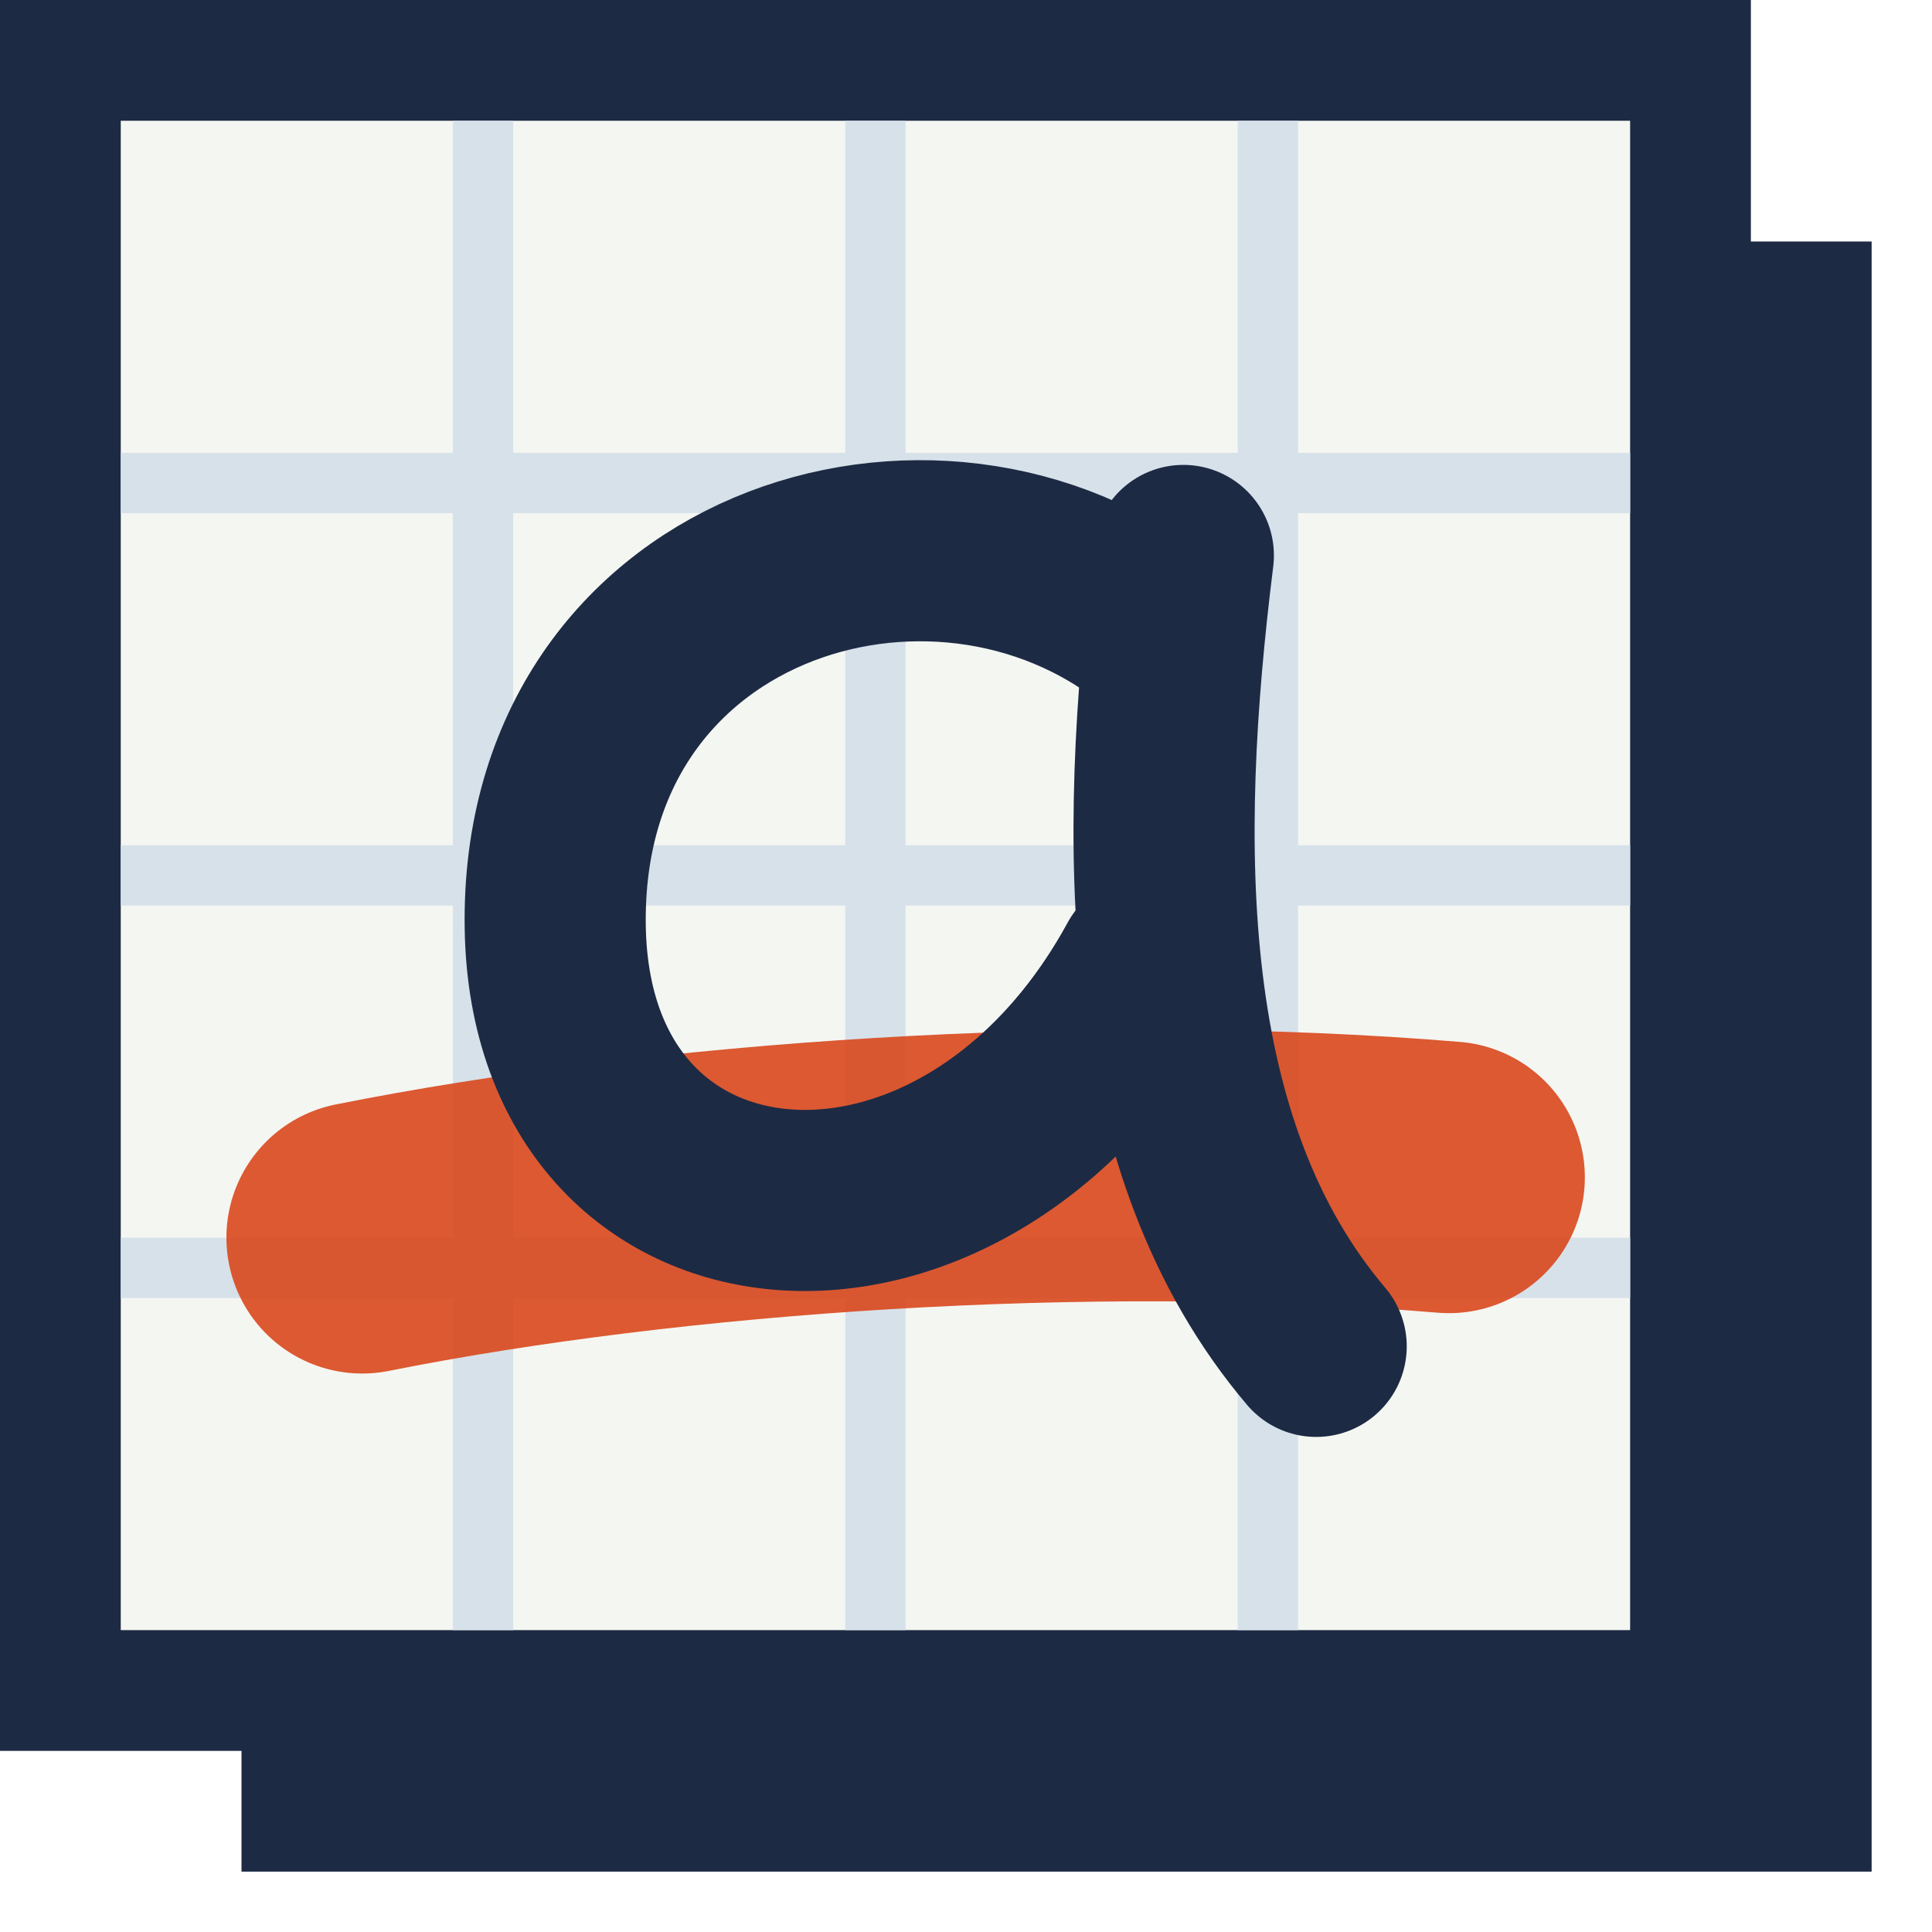
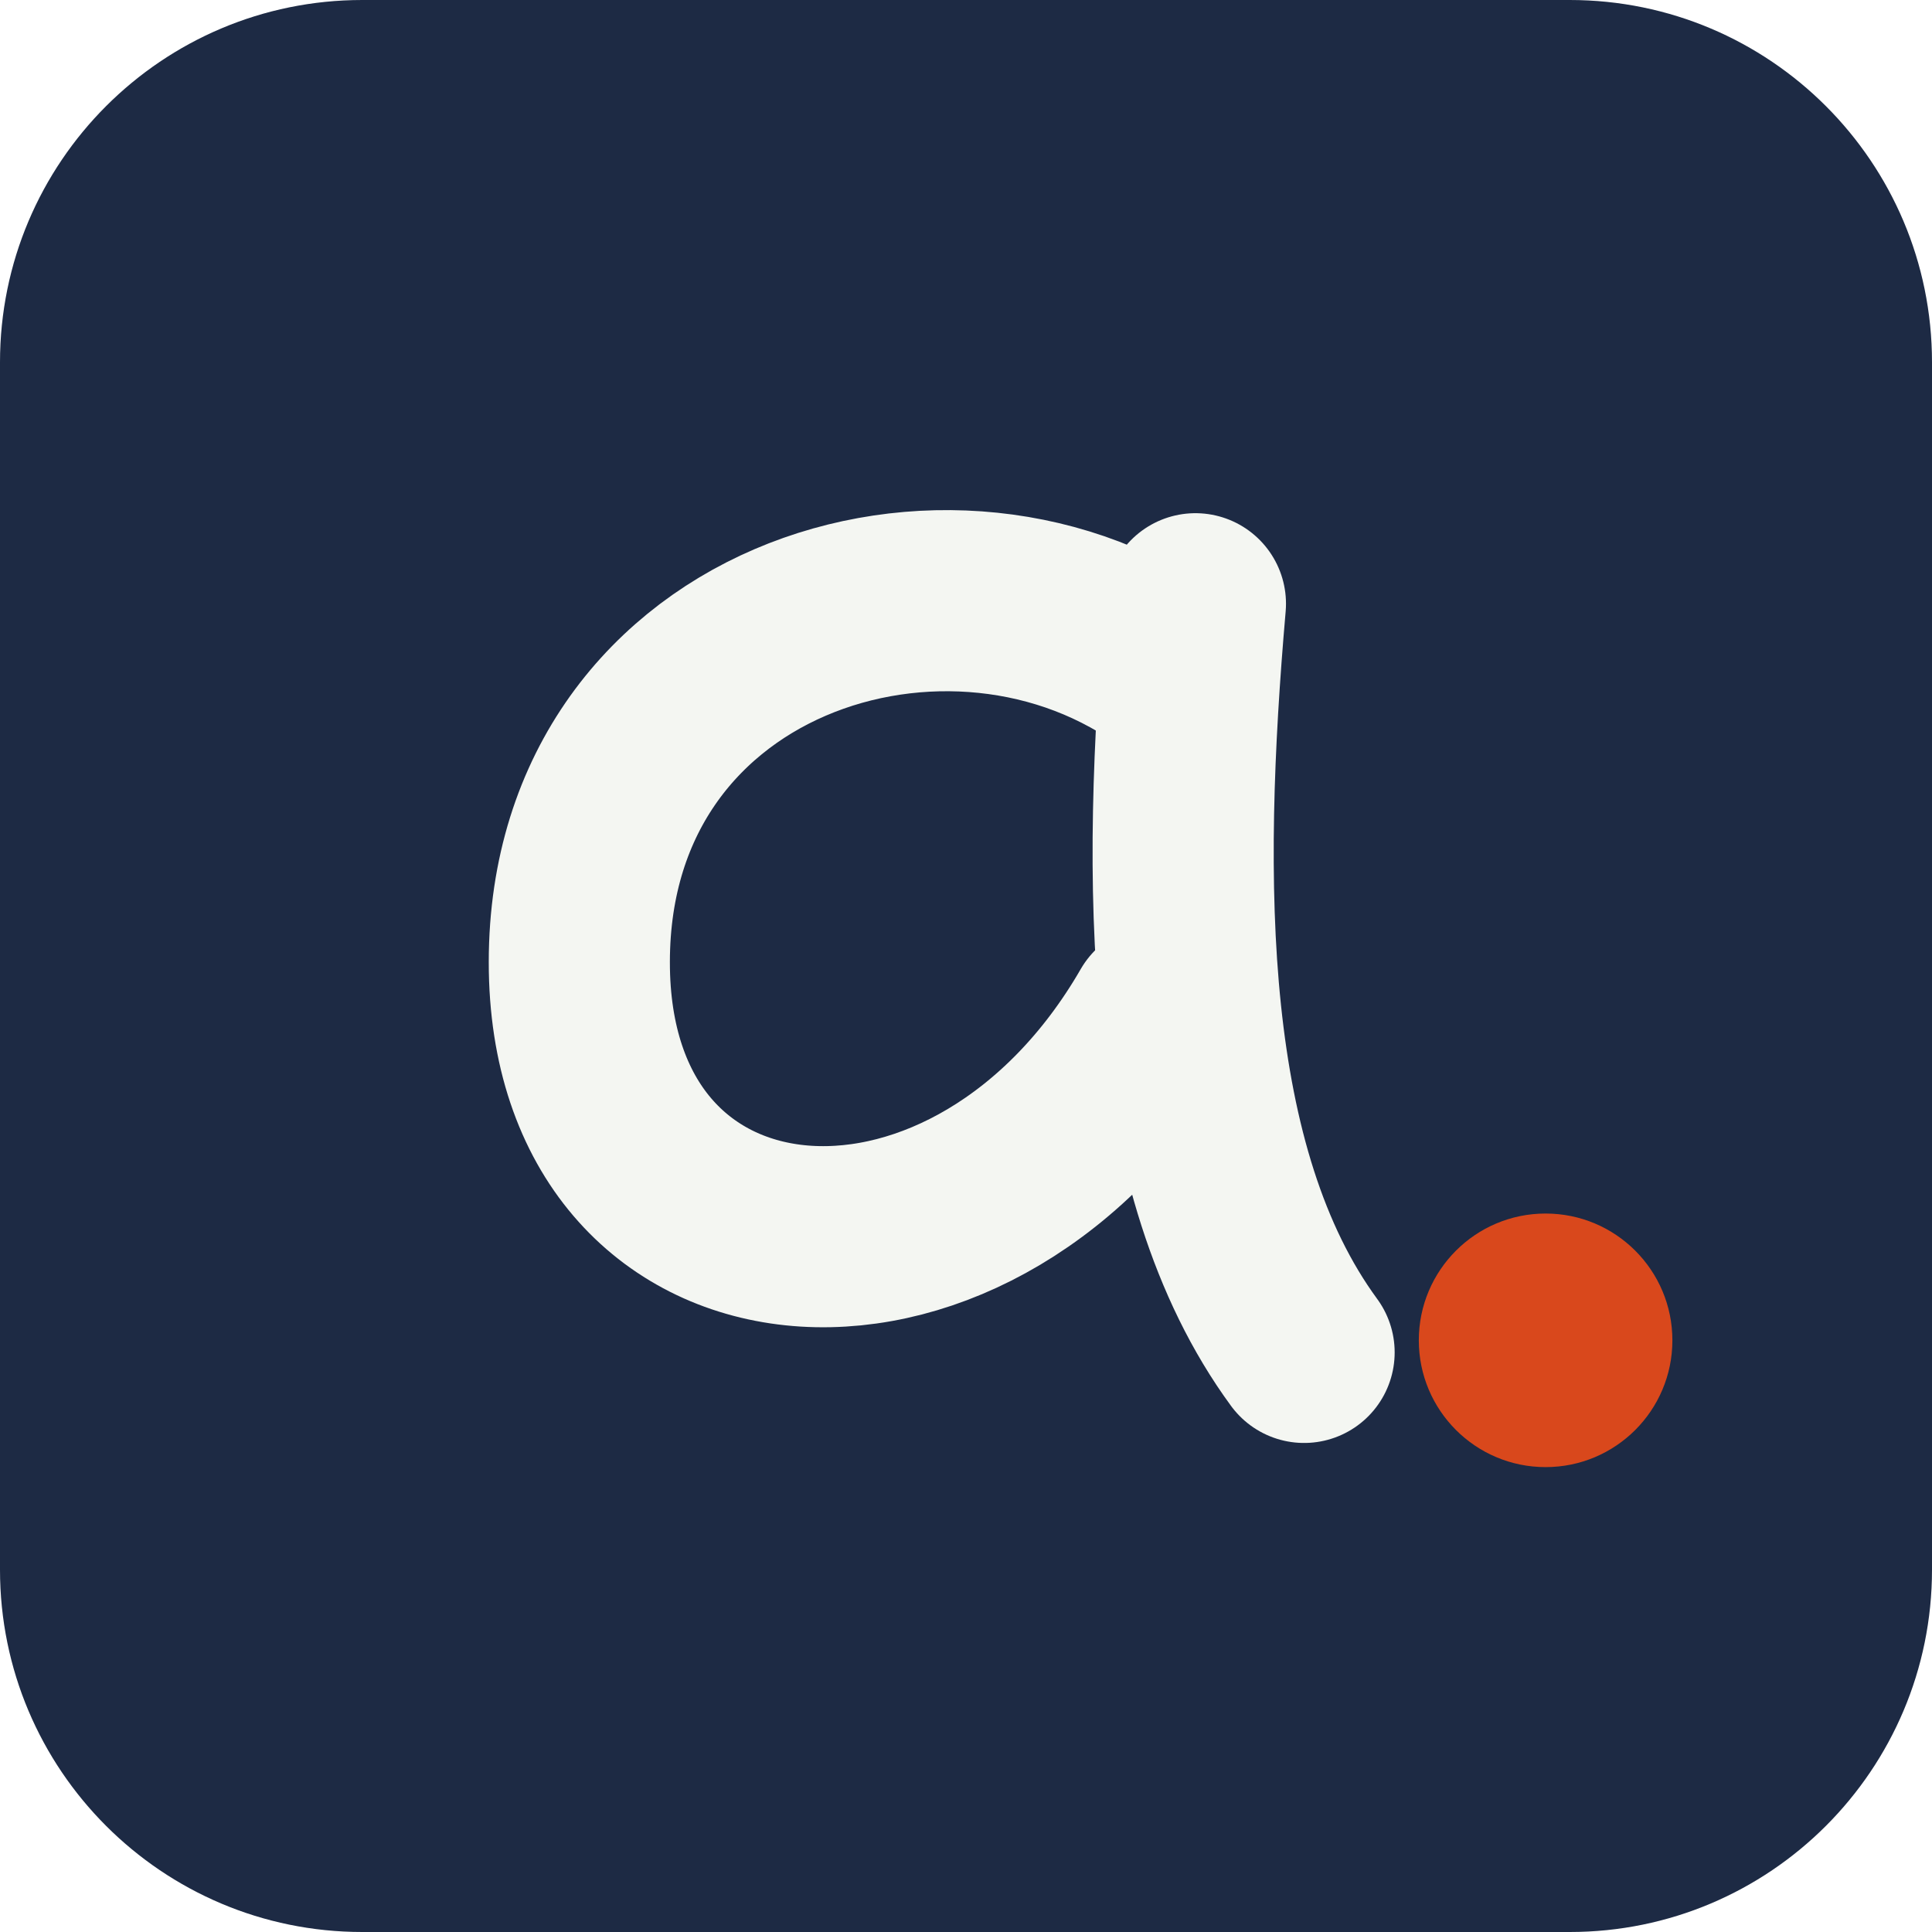
<svg xmlns="http://www.w3.org/2000/svg" viewBox="0 0 32 32">
-   <rect x="4" y="4" width="27" height="27" fill="#1d2a44" />
-   <rect x="1" y="1" width="27" height="27" fill="#f4f6f2" stroke="#1d2a44" stroke-width="2" />
-   <path d="M8 2v25M14.5 2v25M21 2v25M2 8h25M2 14.5h25M2 21h25" stroke="#d7e1ea" stroke-width="1" />
-   <path d="M6 20.5 C 11 19.5, 18 19, 24 19.5" stroke="#d9481c" stroke-width="4.5" stroke-linecap="round" fill="none" opacity="0.9" />
-   <path d="M19.2 10.5 C 15.5 7.5, 9 9.5, 9.2 15.5 C 9.4 21, 16 21.5, 19 16 M19.6 9.2 C 19 14, 19 19, 21.8 22.3" stroke="#1d2a44" stroke-width="3" stroke-linecap="round" stroke-linejoin="round" fill="none" />
+   <rect width="32" height="32" rx="6" fill="#1d2a44" />
+   <path d="M19.5 11.2 C 15.8 8.4, 9.4 10.4, 9.6 16.2 C 9.8 21.6, 16.2 22, 19.2 16.8 M19.8 10 C 19.4 14.6, 19.4 19.4, 21.6 22.4" stroke="#f4f6f2" stroke-width="3" stroke-linecap="round" stroke-linejoin="round" fill="none" />
+   <circle cx="25.6" cy="22.2" r="2.1" fill="#d9481c" />
</svg>
